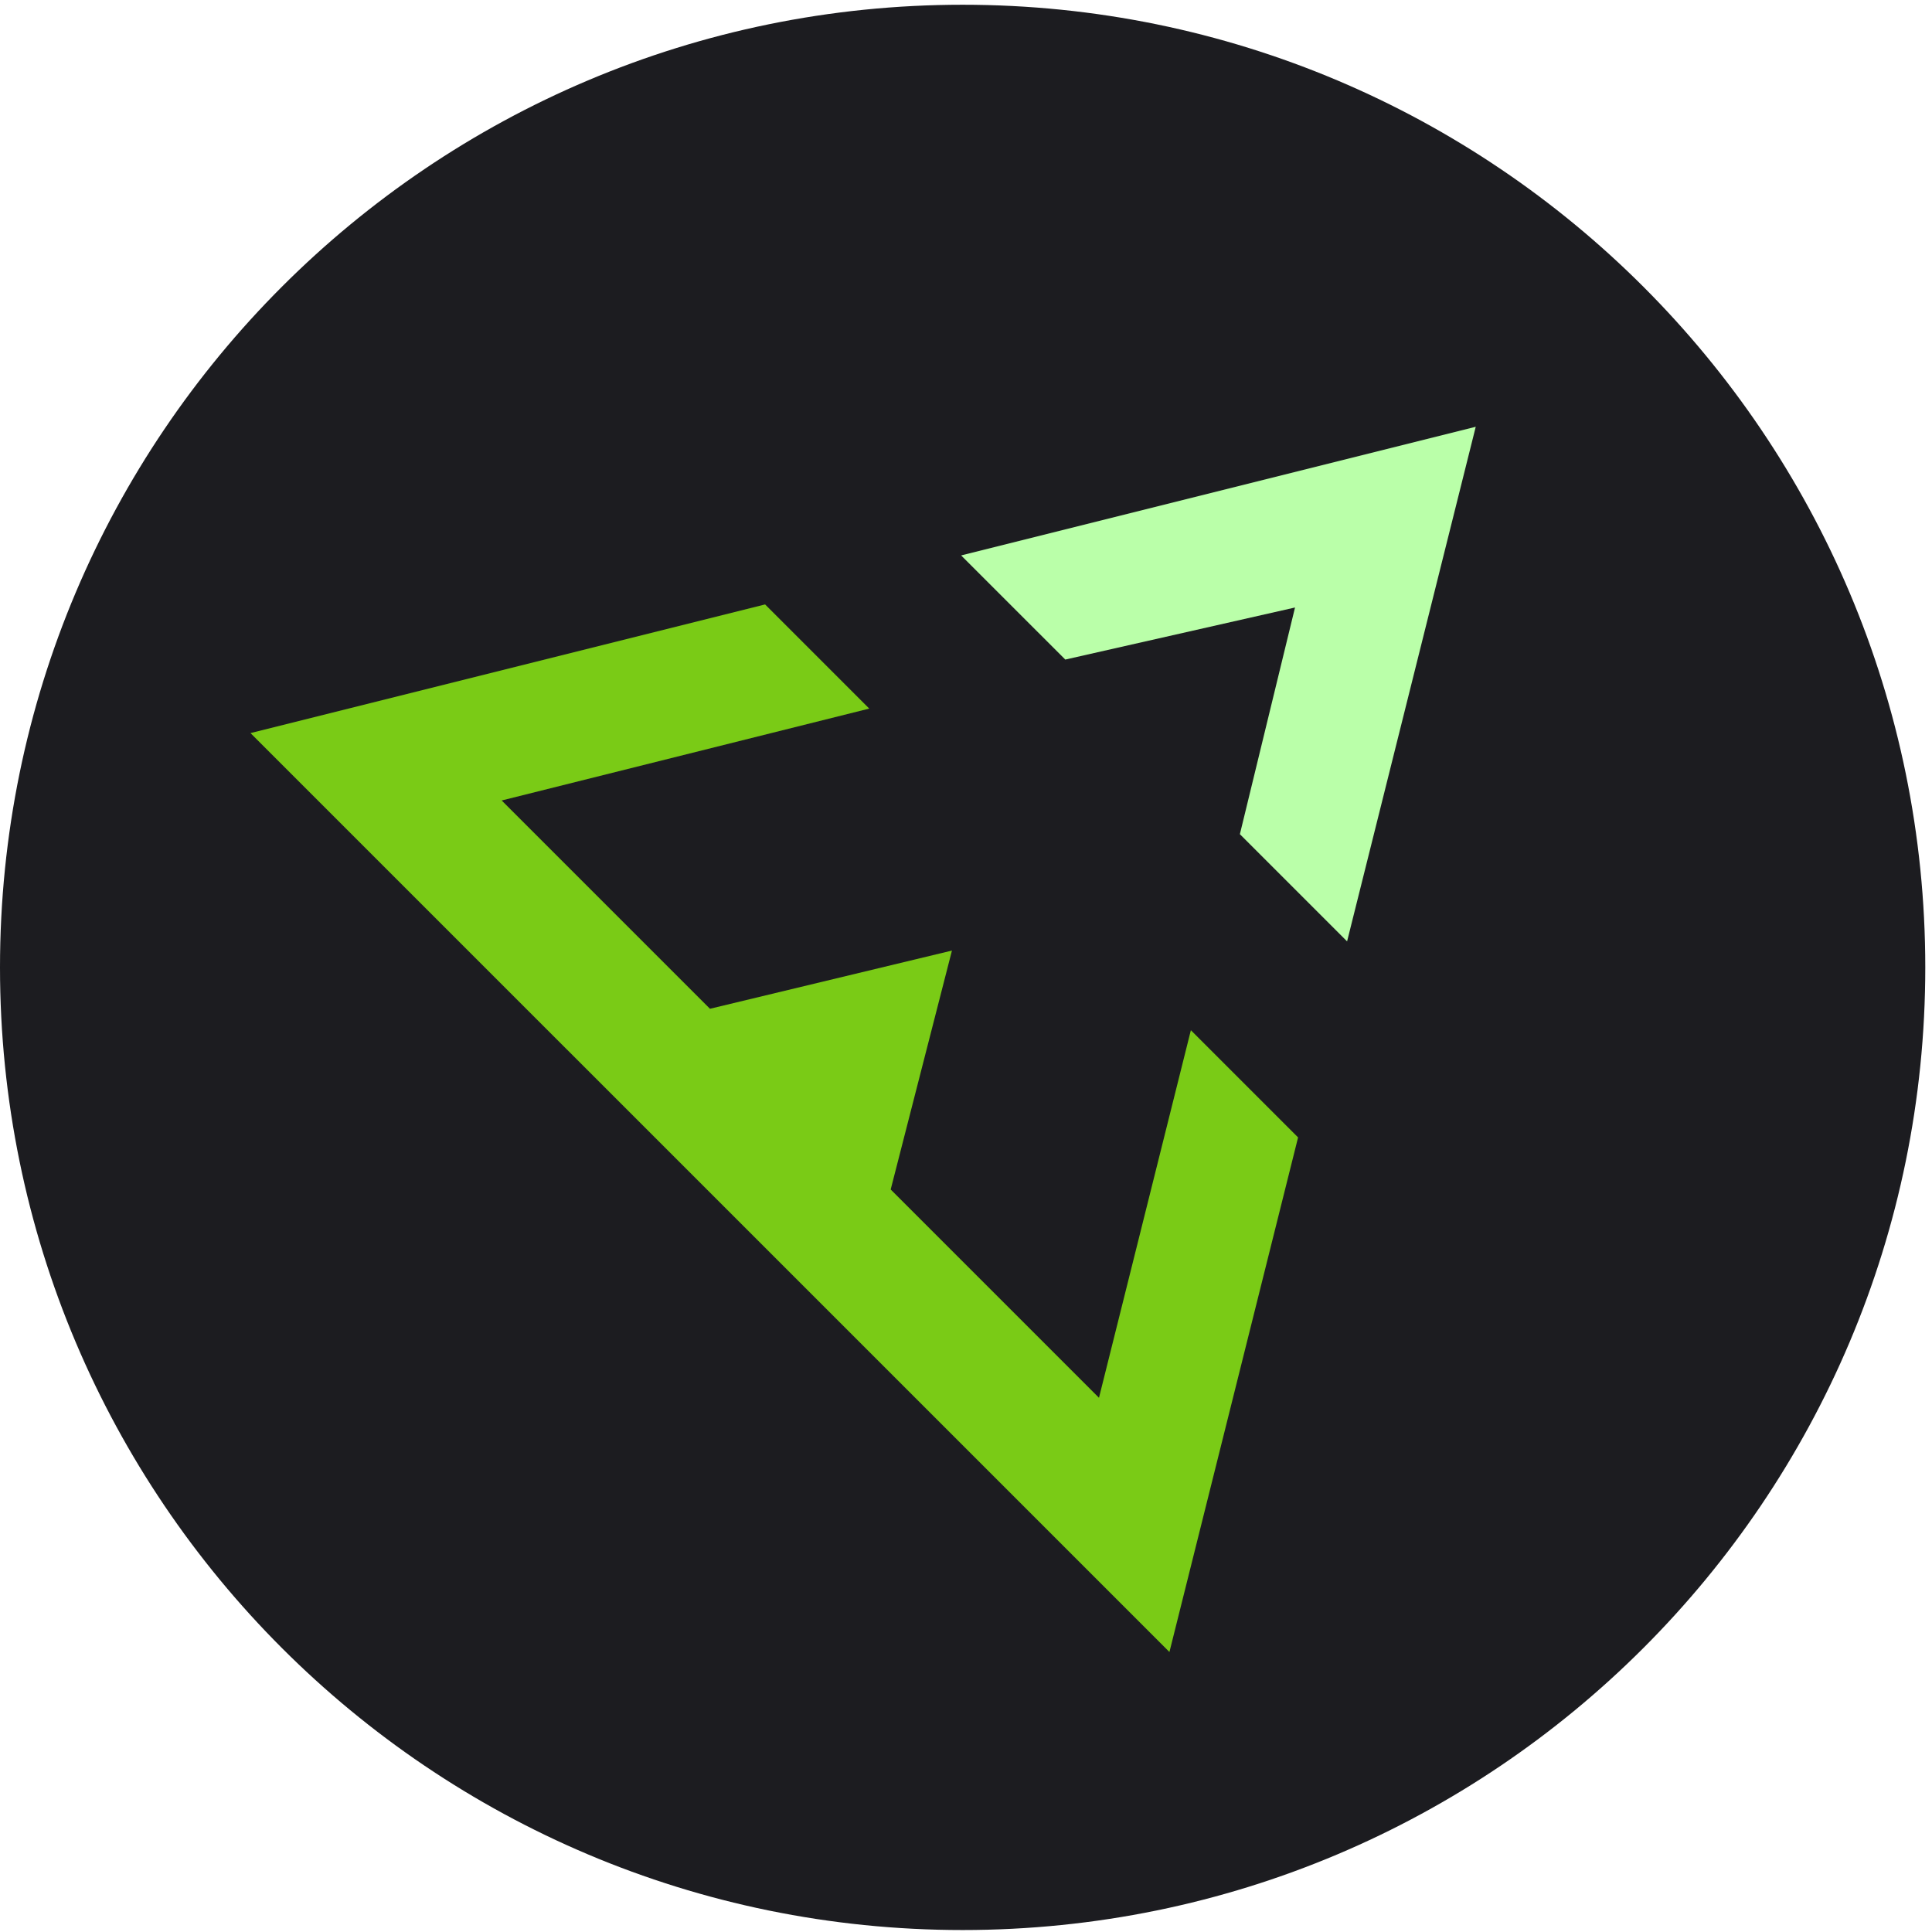
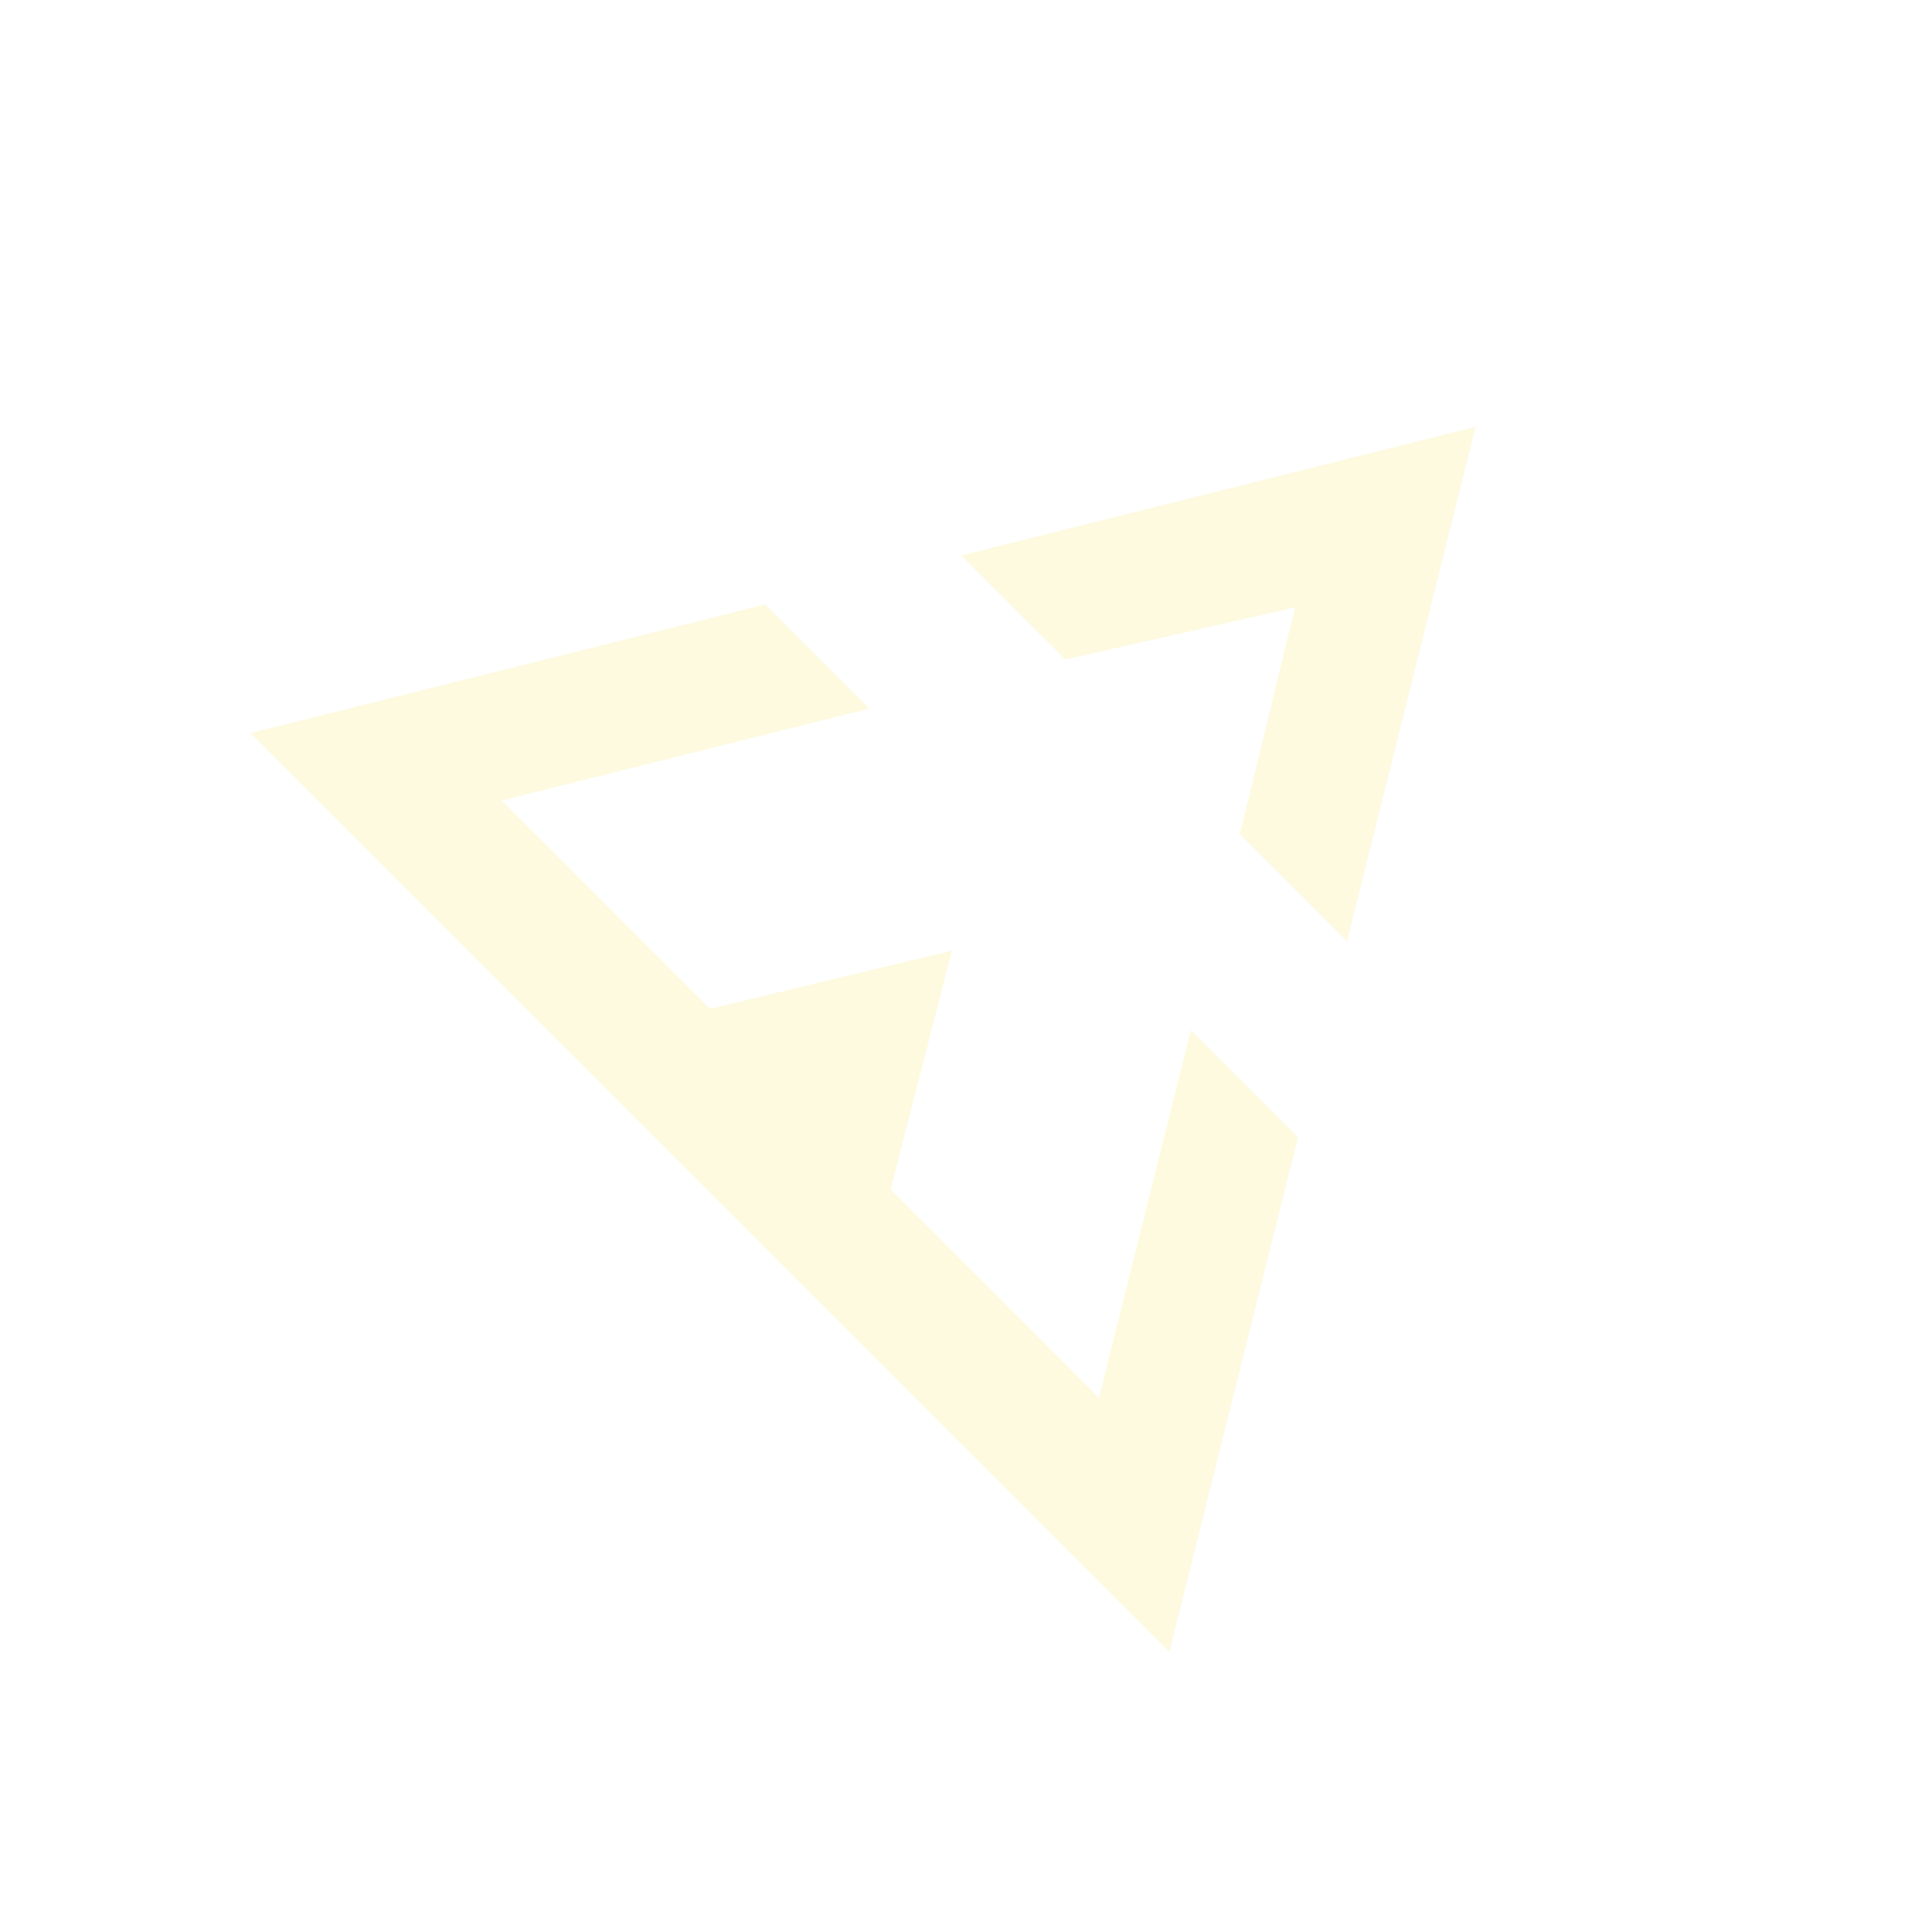
<svg xmlns="http://www.w3.org/2000/svg" width="256px" height="256px" viewBox="0 0 256 256" version="1.1" preserveAspectRatio="xMidYMid">
  <g>
-     <circle fill="#1C1C20" cx="127.555" cy="128.184" r="127.555" />
-     <path d="M178.496,124.737 L164.291,110.532 L171.597,80.497 L141.156,87.396 L127.356,73.597 L195.543,56.55 L178.496,124.737 L178.496,124.737 Z" fill="#BAFFA9" />
-     <path d="M154.956,218.901 L33.192,97.138 L101.38,80.091 L115.179,93.891 L66.474,106.067 L94.074,133.667 L126.138,125.955 L118.021,157.613 L145.62,185.213 L157.797,136.508 L172.002,150.714 L154.956,218.901 L154.956,218.901 Z" fill="#7ACB16" />
+     <path d="M178.496,124.737 L164.291,110.532 L171.597,80.497 L141.156,87.396 L127.356,73.597 L195.543,56.55 L178.496,124.737 L178.496,124.737 Z" fill="#FEFAE0" />
+     <path d="M154.956,218.901 L33.192,97.138 L101.38,80.091 L115.179,93.891 L66.474,106.067 L94.074,133.667 L126.138,125.955 L118.021,157.613 L145.62,185.213 L157.797,136.508 L172.002,150.714 L154.956,218.901 L154.956,218.901 Z" fill="#FEFAE0" />
  </g>
</svg>
